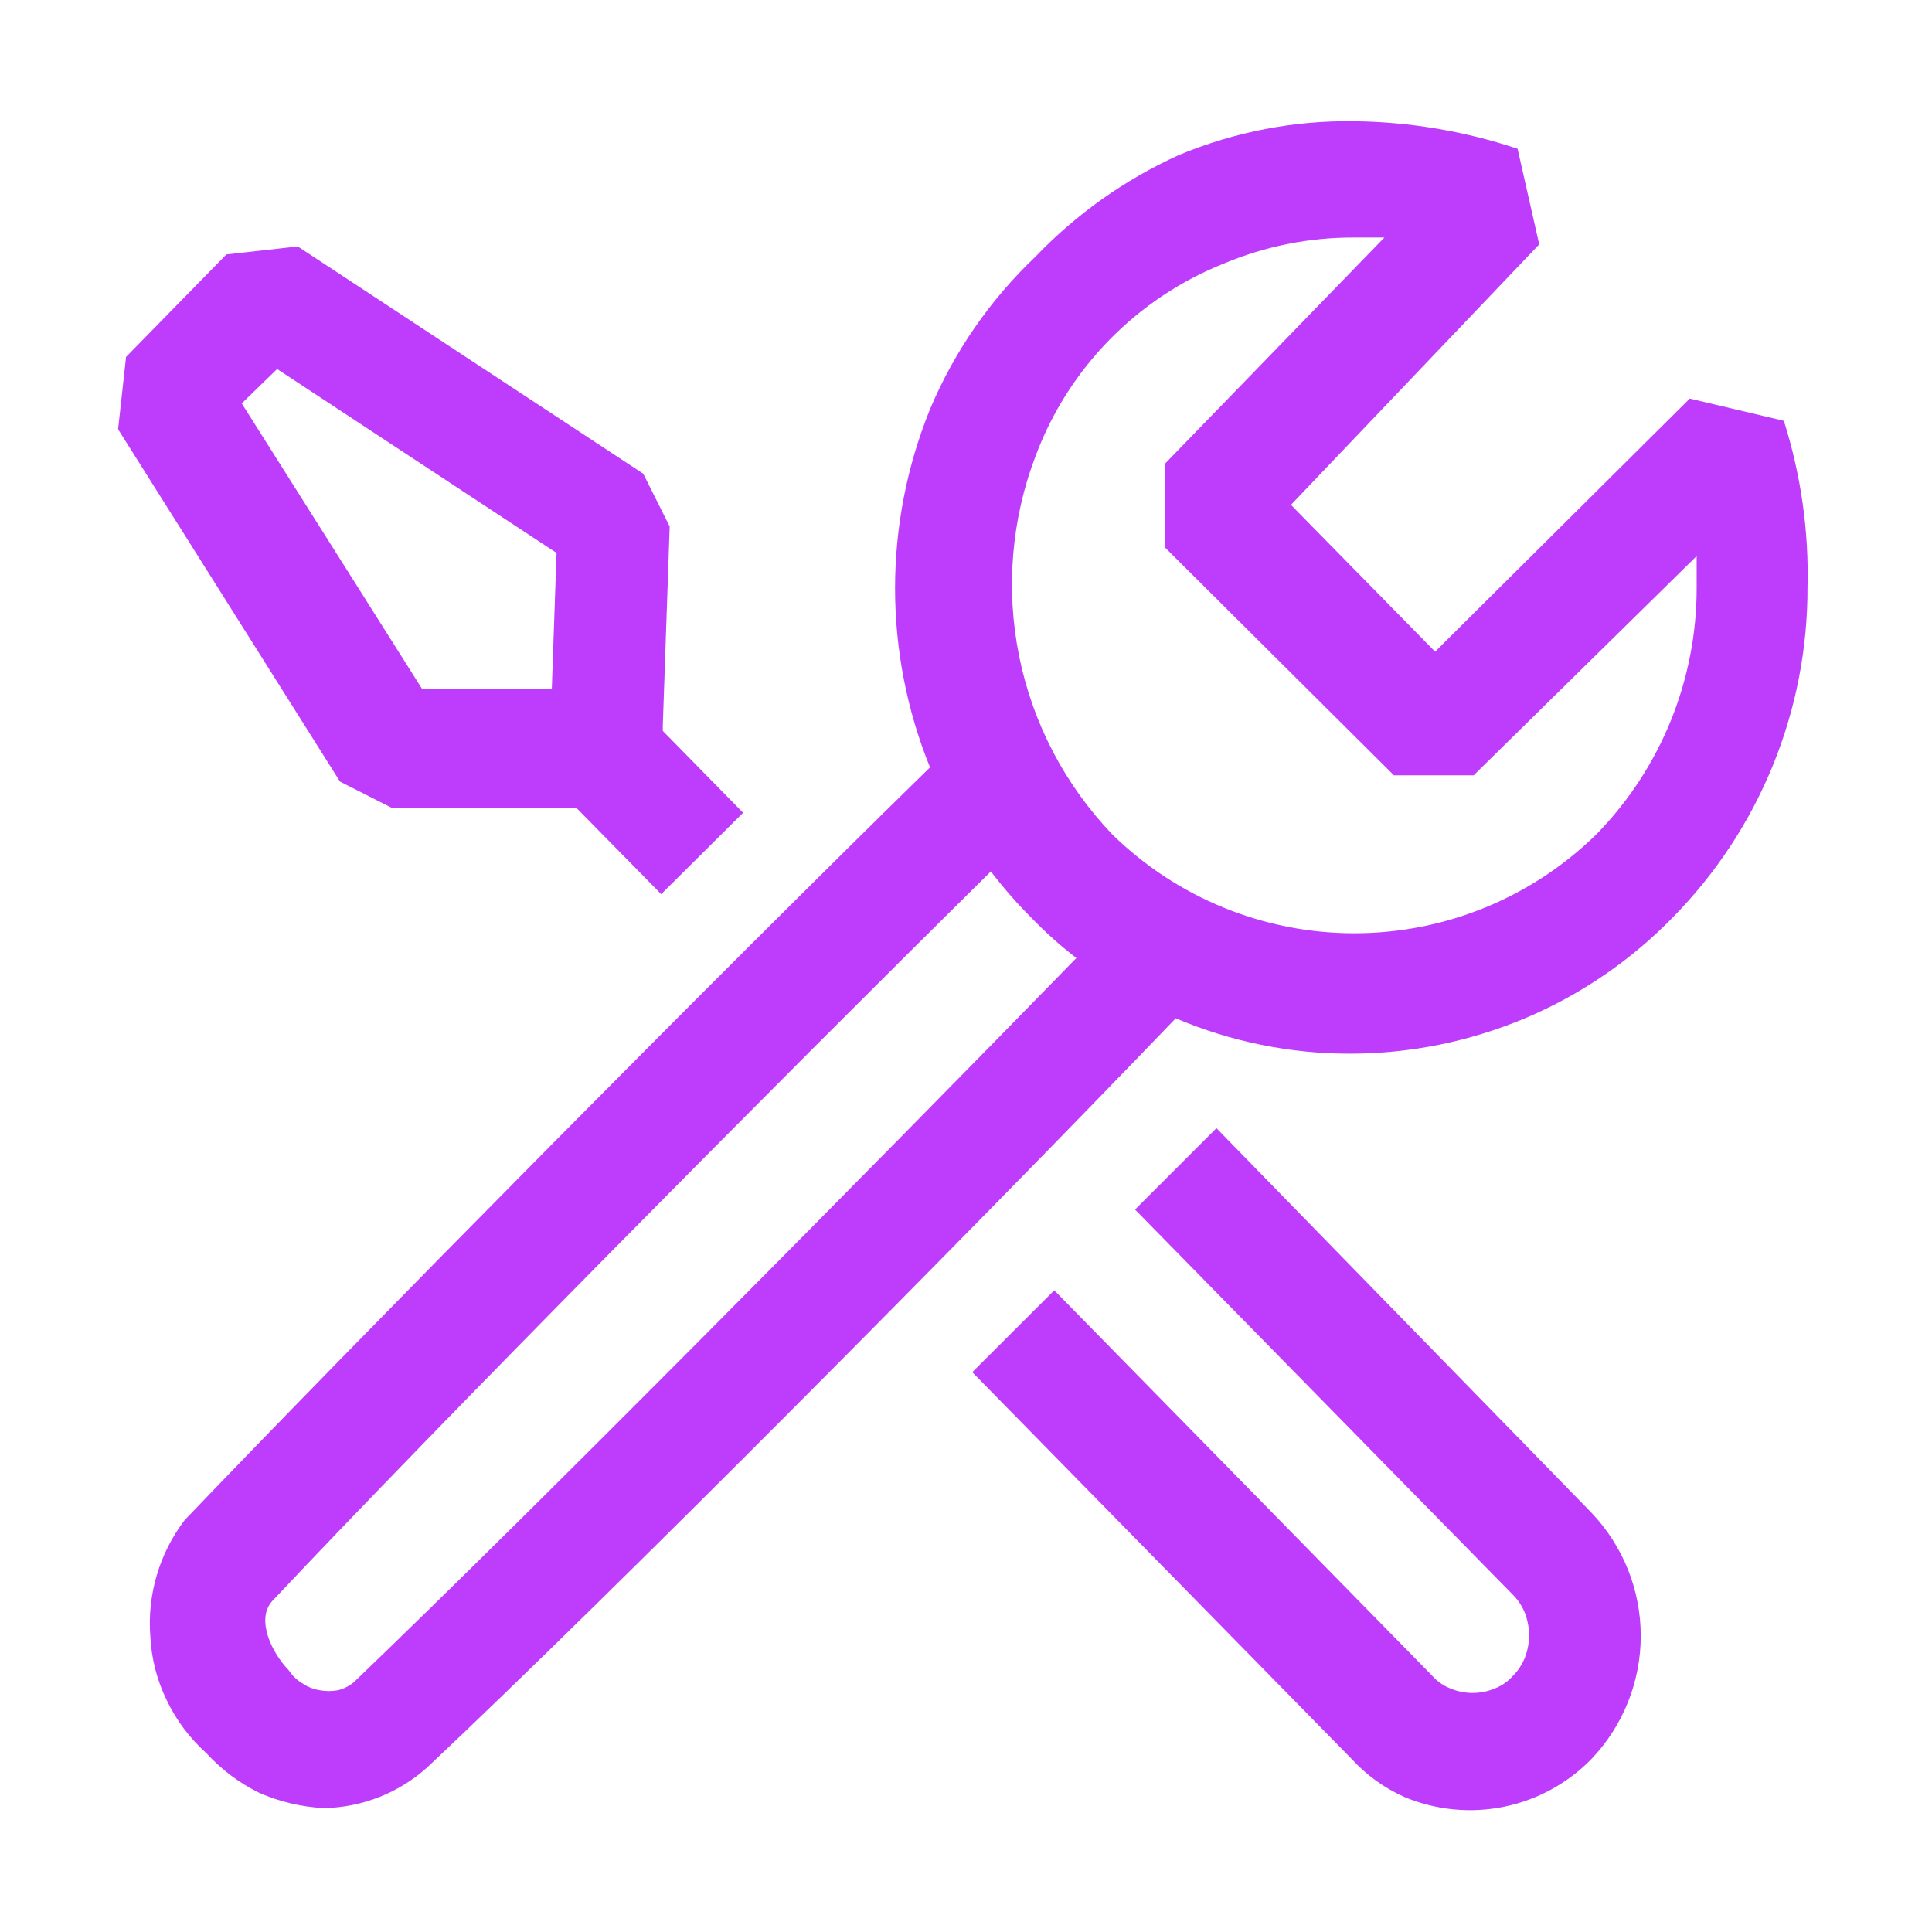
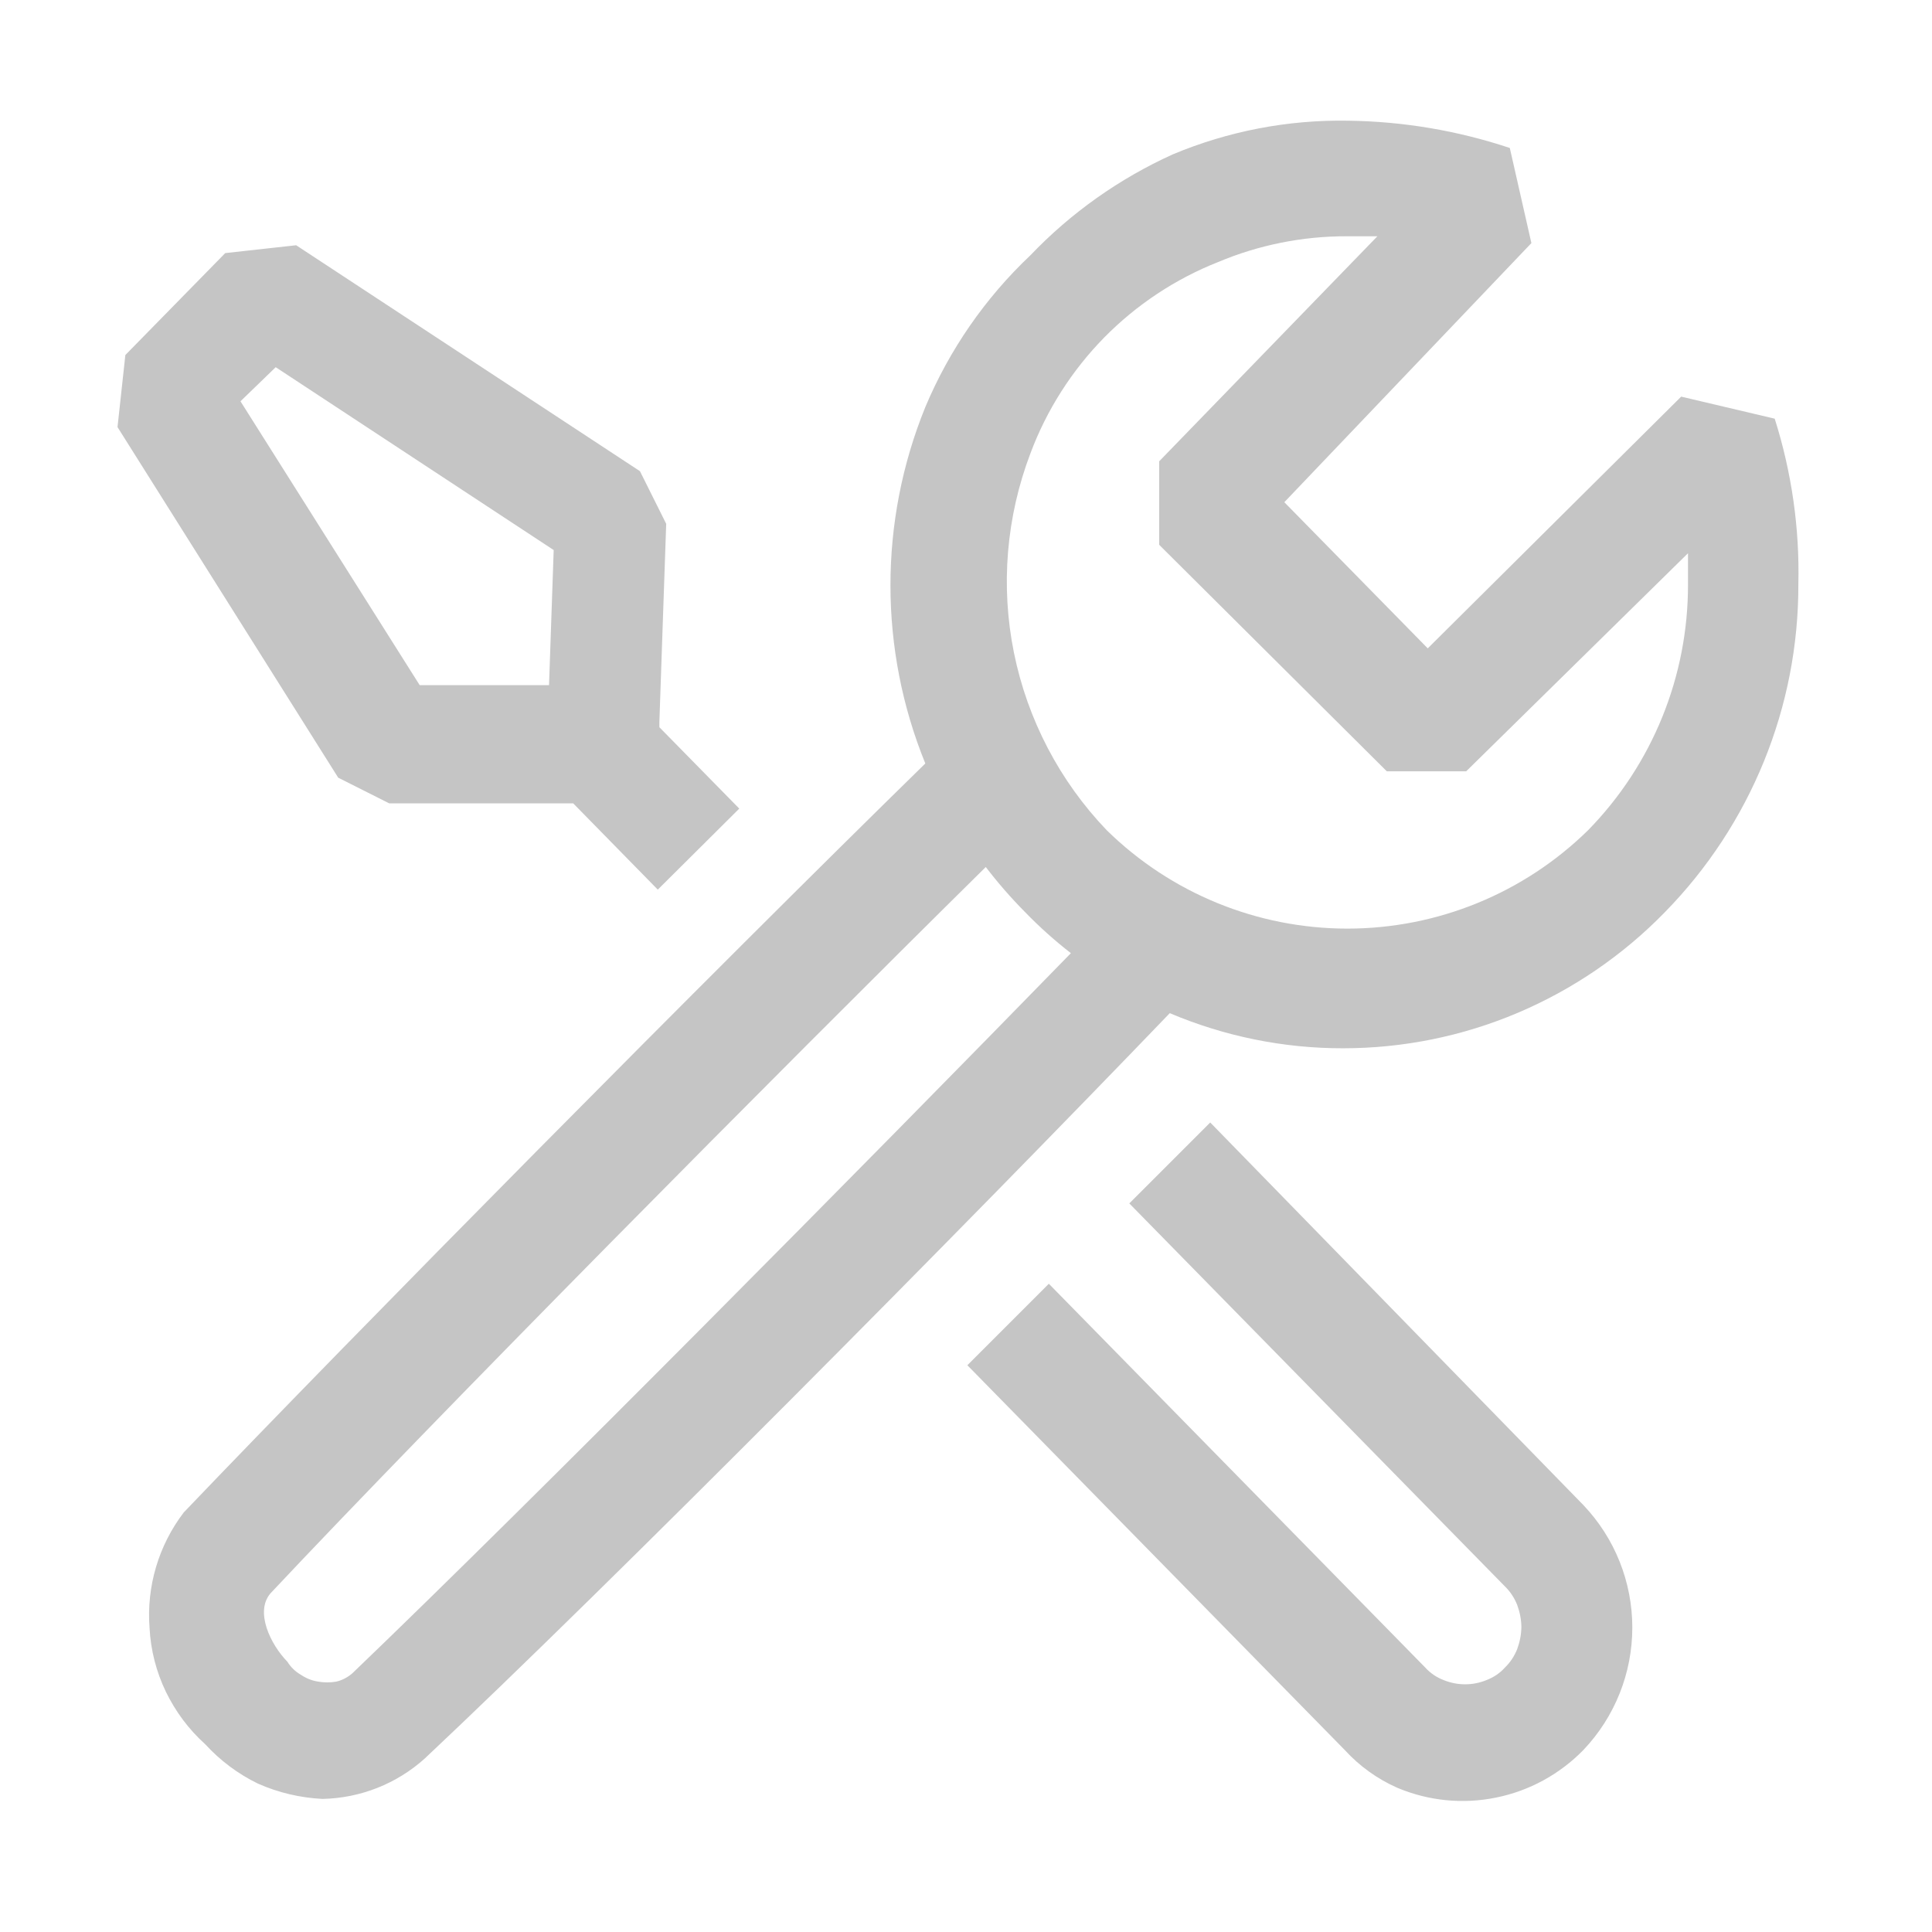
- <svg xmlns="http://www.w3.org/2000/svg" width="16" height="16" viewBox="0 0 16 16" fill="none">
-   <path fill-rule="evenodd" clip-rule="evenodd" d="M14.773 3.485L13.994 3.301L11.885 5.397L10.691 4.181L12.747 2.024L12.568 1.232C12.133 1.087 11.678 1.01 11.22 1.004C10.72 0.996 10.224 1.092 9.763 1.284C9.318 1.486 8.915 1.771 8.577 2.124C8.201 2.481 7.903 2.911 7.702 3.389C7.316 4.34 7.316 5.404 7.702 6.355C5.913 8.105 2.96 11.093 1.529 12.589C1.32 12.864 1.218 13.207 1.245 13.552C1.254 13.736 1.3 13.916 1.381 14.081C1.46 14.247 1.572 14.396 1.709 14.519C1.833 14.654 1.981 14.766 2.146 14.847C2.316 14.922 2.499 14.965 2.684 14.974C3 14.968 3.303 14.848 3.538 14.637C5.086 13.18 8.052 10.188 9.737 8.433C10.194 8.627 10.685 8.727 11.181 8.726C11.68 8.726 12.174 8.625 12.634 8.431C13.094 8.236 13.51 7.951 13.858 7.593C14.573 6.864 14.972 5.884 14.969 4.863C14.981 4.396 14.914 3.93 14.773 3.485ZM2.934 13.928C2.895 13.962 2.848 13.986 2.798 13.998C2.749 14.007 2.699 14.007 2.649 13.998C2.598 13.99 2.548 13.971 2.505 13.941C2.459 13.914 2.42 13.877 2.391 13.832C2.251 13.688 2.12 13.416 2.251 13.263C3.621 11.806 6.442 8.958 8.206 7.217C8.307 7.349 8.416 7.475 8.534 7.593C8.652 7.716 8.779 7.83 8.914 7.934C7.208 9.684 4.426 12.498 2.934 13.928ZM14.051 4.863C14.053 5.628 13.755 6.364 13.219 6.911C12.684 7.435 11.965 7.729 11.216 7.729C10.466 7.729 9.747 7.435 9.212 6.911C8.82 6.501 8.552 5.989 8.44 5.434C8.328 4.879 8.375 4.303 8.577 3.774C8.712 3.414 8.921 3.086 9.19 2.812C9.459 2.538 9.782 2.323 10.139 2.181C10.479 2.039 10.843 1.966 11.211 1.967H11.465L9.649 3.839V4.535L11.544 6.421H12.204L14.051 4.605V4.863ZM3.24 6.688H4.771L5.476 7.405L6.154 6.731L5.489 6.053V6.009L5.546 4.36L5.327 3.923L2.466 2.041L1.875 2.107L1.044 2.956L0.978 3.555L2.816 6.473L3.24 6.688ZM2.295 3.056L4.609 4.579L4.57 5.703H3.494L2.002 3.341L2.295 3.056ZM9.4 10.017L10.074 9.343L13.18 12.528C13.442 12.803 13.588 13.168 13.588 13.548C13.588 13.927 13.442 14.292 13.18 14.567C12.983 14.769 12.73 14.907 12.454 14.963C12.178 15.019 11.891 14.991 11.631 14.882C11.465 14.808 11.316 14.701 11.194 14.567L8.052 11.364L8.731 10.686L11.863 13.88C11.905 13.927 11.958 13.963 12.016 13.985C12.131 14.032 12.26 14.032 12.375 13.985C12.434 13.963 12.486 13.927 12.528 13.88C12.572 13.837 12.606 13.784 12.629 13.727C12.651 13.668 12.663 13.606 12.664 13.543C12.663 13.48 12.651 13.418 12.629 13.359C12.606 13.302 12.572 13.25 12.528 13.206L9.4 10.017Z" fill="#be3dfc" />
+ <svg xmlns="http://www.w3.org/2000/svg" width="17" height="17" viewBox="0 0 17 17" fill="none">
+   <path fill-rule="evenodd" clip-rule="evenodd" d="M15.616 3.684L14.793 3.49L12.563 5.705L11.301 4.419L13.475 2.139L13.285 1.302C12.825 1.149 12.345 1.068 11.861 1.062C11.332 1.053 10.808 1.154 10.32 1.358C9.85 1.571 9.424 1.872 9.067 2.246C8.669 2.622 8.354 3.077 8.142 3.582C7.733 4.587 7.733 5.713 8.142 6.718C6.251 8.568 3.129 11.726 1.617 13.308C1.395 13.599 1.288 13.961 1.316 14.325C1.326 14.52 1.375 14.71 1.459 14.885C1.544 15.06 1.661 15.218 1.806 15.348C1.937 15.491 2.094 15.609 2.269 15.694C2.449 15.774 2.641 15.819 2.838 15.829C3.171 15.822 3.491 15.696 3.739 15.472C5.377 13.932 8.512 10.769 10.293 8.915C10.775 9.119 11.294 9.225 11.819 9.224C12.347 9.224 12.869 9.118 13.355 8.912C13.841 8.706 14.281 8.405 14.649 8.027C15.405 7.256 15.827 6.22 15.824 5.141C15.836 4.647 15.765 4.155 15.616 3.684ZM3.101 14.723C3.06 14.759 3.011 14.785 2.958 14.797C2.906 14.806 2.853 14.806 2.801 14.797C2.746 14.789 2.694 14.768 2.648 14.737C2.599 14.709 2.558 14.669 2.528 14.621C2.38 14.469 2.241 14.182 2.38 14.02C3.827 12.48 6.81 9.469 8.674 7.629C8.781 7.769 8.897 7.902 9.021 8.027C9.146 8.156 9.281 8.277 9.423 8.387C7.62 10.237 4.678 13.211 3.101 14.723ZM14.853 5.141C14.855 5.95 14.54 6.727 13.974 7.305C13.409 7.86 12.648 8.171 11.856 8.171C11.064 8.171 10.303 7.86 9.738 7.305C9.324 6.873 9.041 6.331 8.922 5.744C8.803 5.157 8.854 4.549 9.067 3.989C9.209 3.609 9.43 3.262 9.714 2.972C9.999 2.682 10.341 2.455 10.718 2.306C11.077 2.155 11.462 2.078 11.851 2.079H12.12L10.2 4.059V4.794L12.203 6.787H12.901L14.853 4.868V5.141ZM3.425 7.069H5.044L5.788 7.828L6.505 7.115L5.802 6.399V6.352L5.862 4.609L5.631 4.146L2.606 2.158L1.982 2.227L1.103 3.124L1.034 3.758L2.976 6.843L3.425 7.069ZM2.426 3.231L4.872 4.84L4.831 6.029H3.693L2.116 3.531L2.426 3.231ZM9.937 10.589L10.649 9.877L13.932 13.243C14.209 13.534 14.363 13.92 14.363 14.321C14.363 14.722 14.209 15.108 13.932 15.399C13.724 15.612 13.457 15.758 13.165 15.817C12.873 15.877 12.57 15.847 12.295 15.731C12.12 15.654 11.962 15.54 11.833 15.399L8.512 12.013L9.229 11.296L12.54 14.672C12.585 14.722 12.64 14.759 12.702 14.783C12.824 14.833 12.96 14.833 13.081 14.783C13.143 14.759 13.199 14.722 13.243 14.672C13.29 14.627 13.326 14.571 13.35 14.511C13.373 14.448 13.386 14.383 13.387 14.316C13.386 14.25 13.373 14.184 13.35 14.122C13.326 14.061 13.29 14.006 13.243 13.96L9.937 10.589Z" fill="#C5C5C5" />
</svg>
